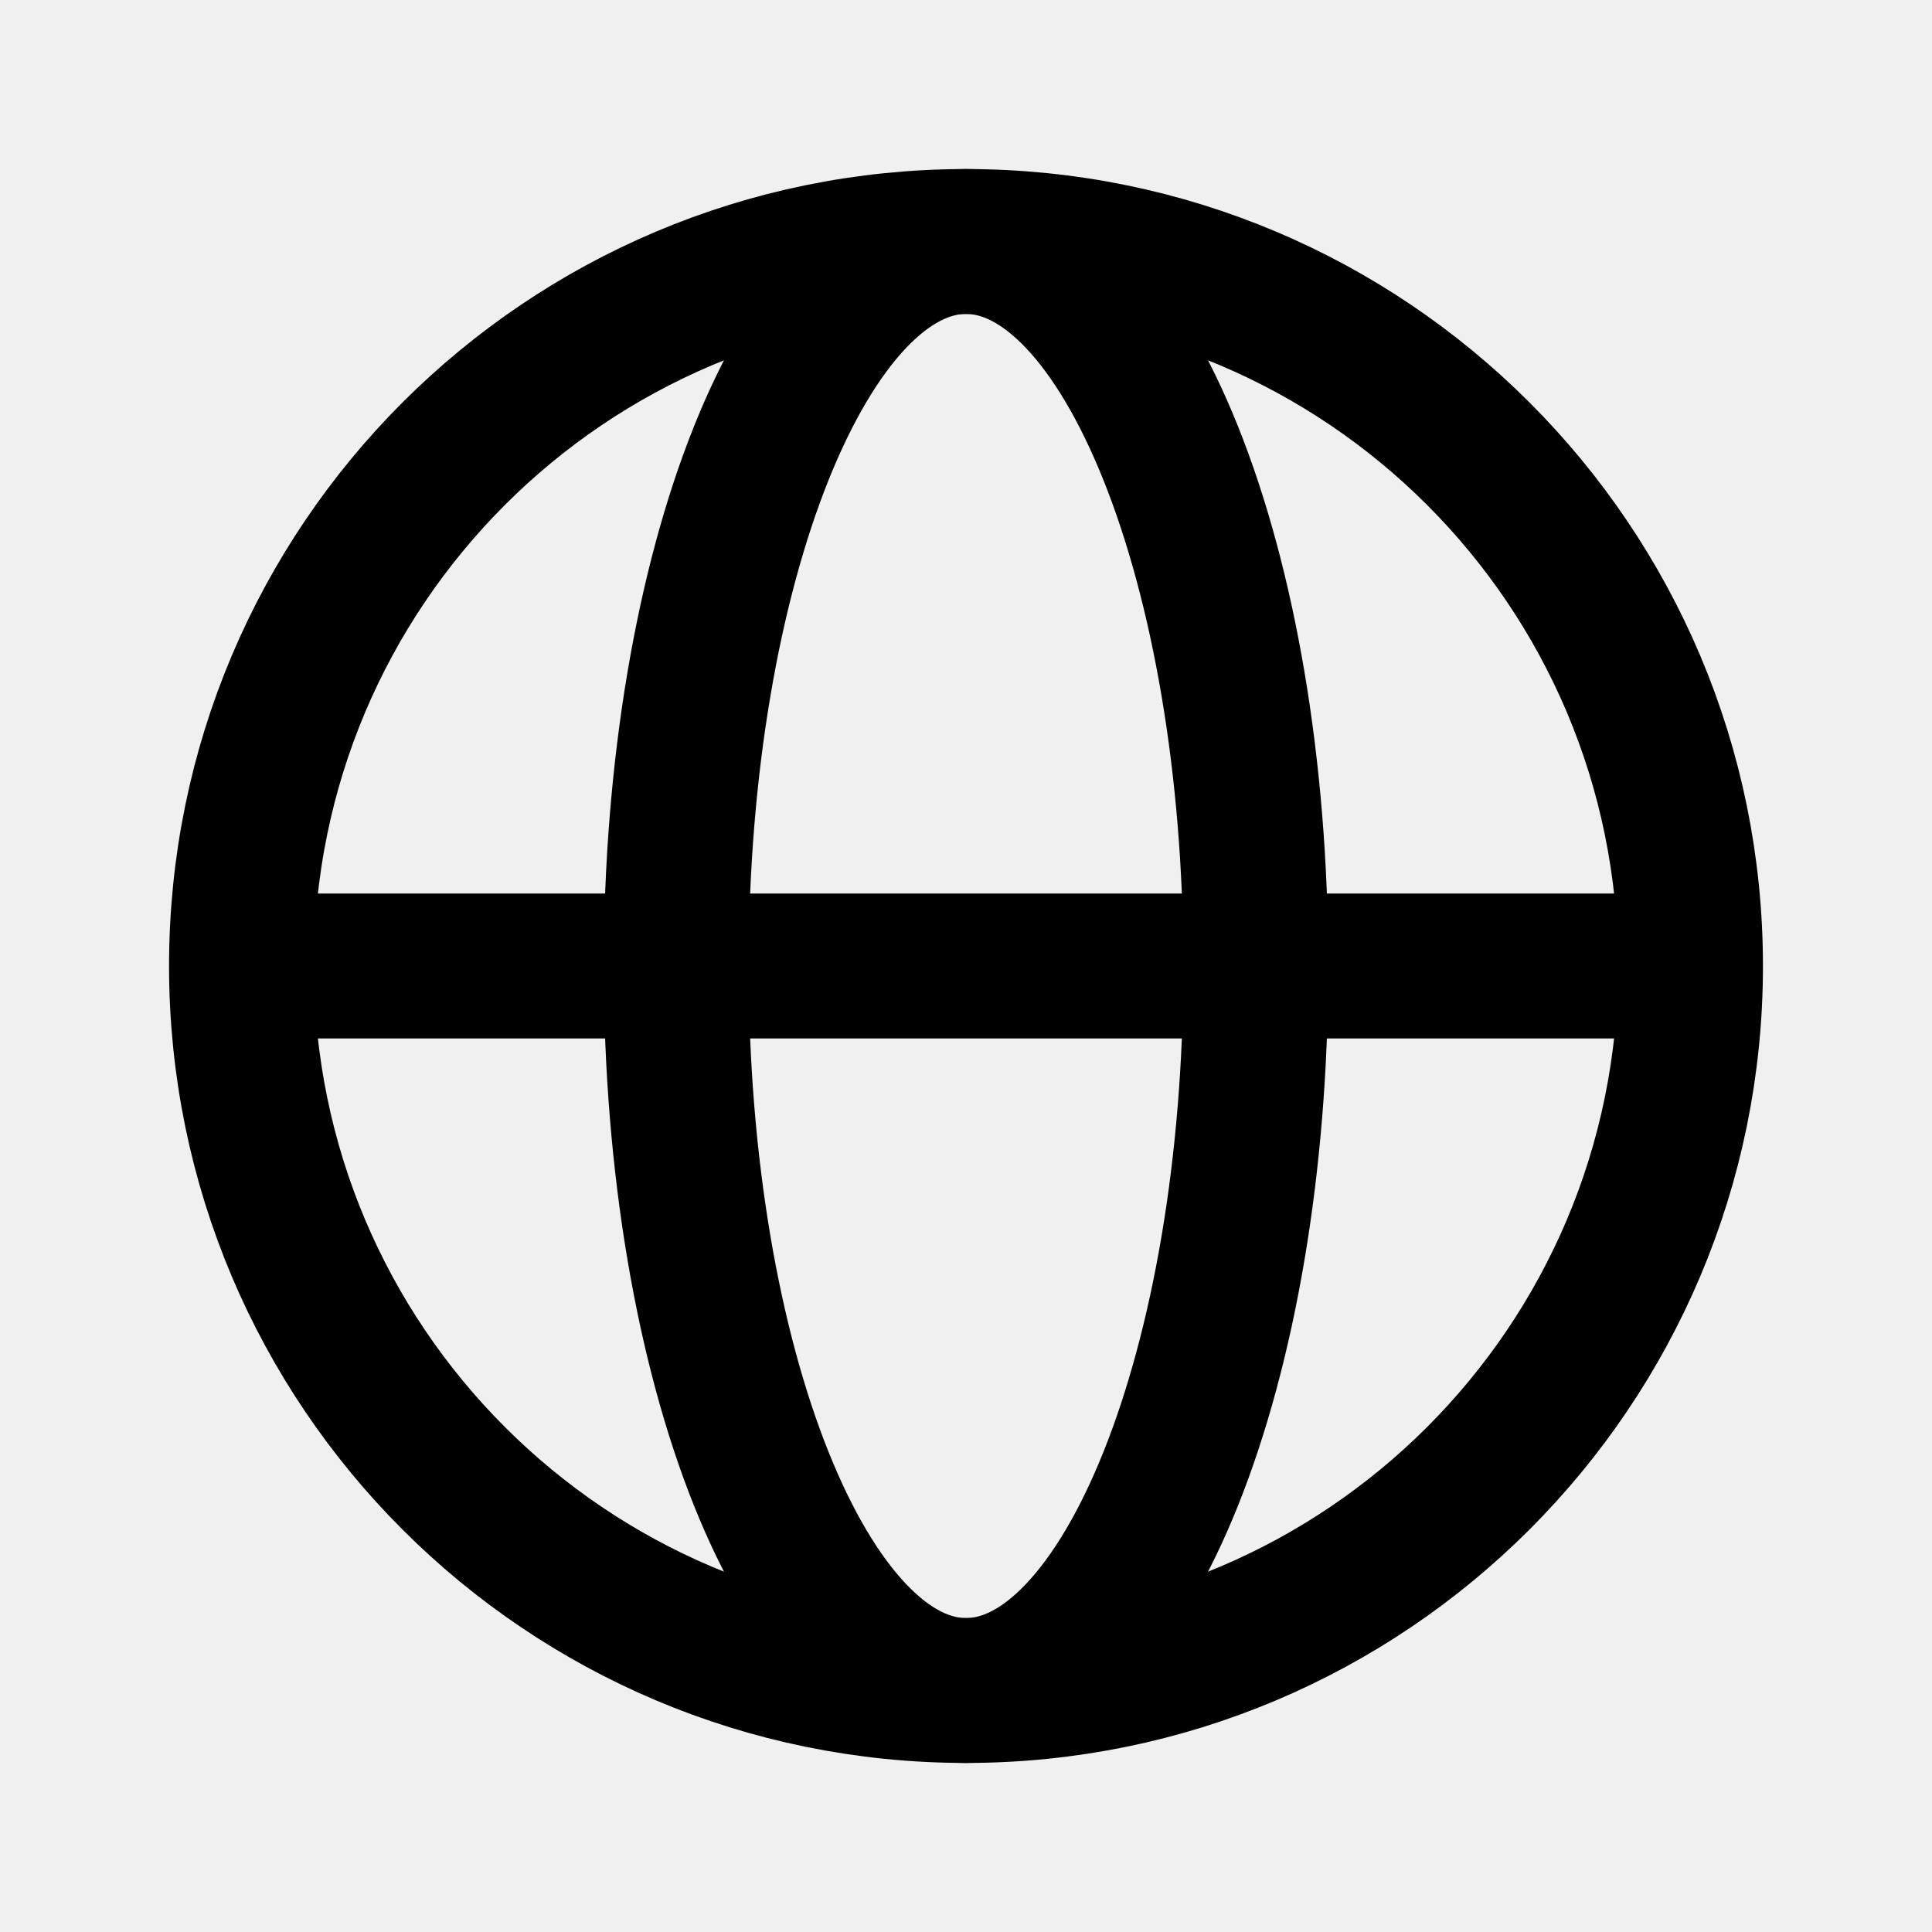
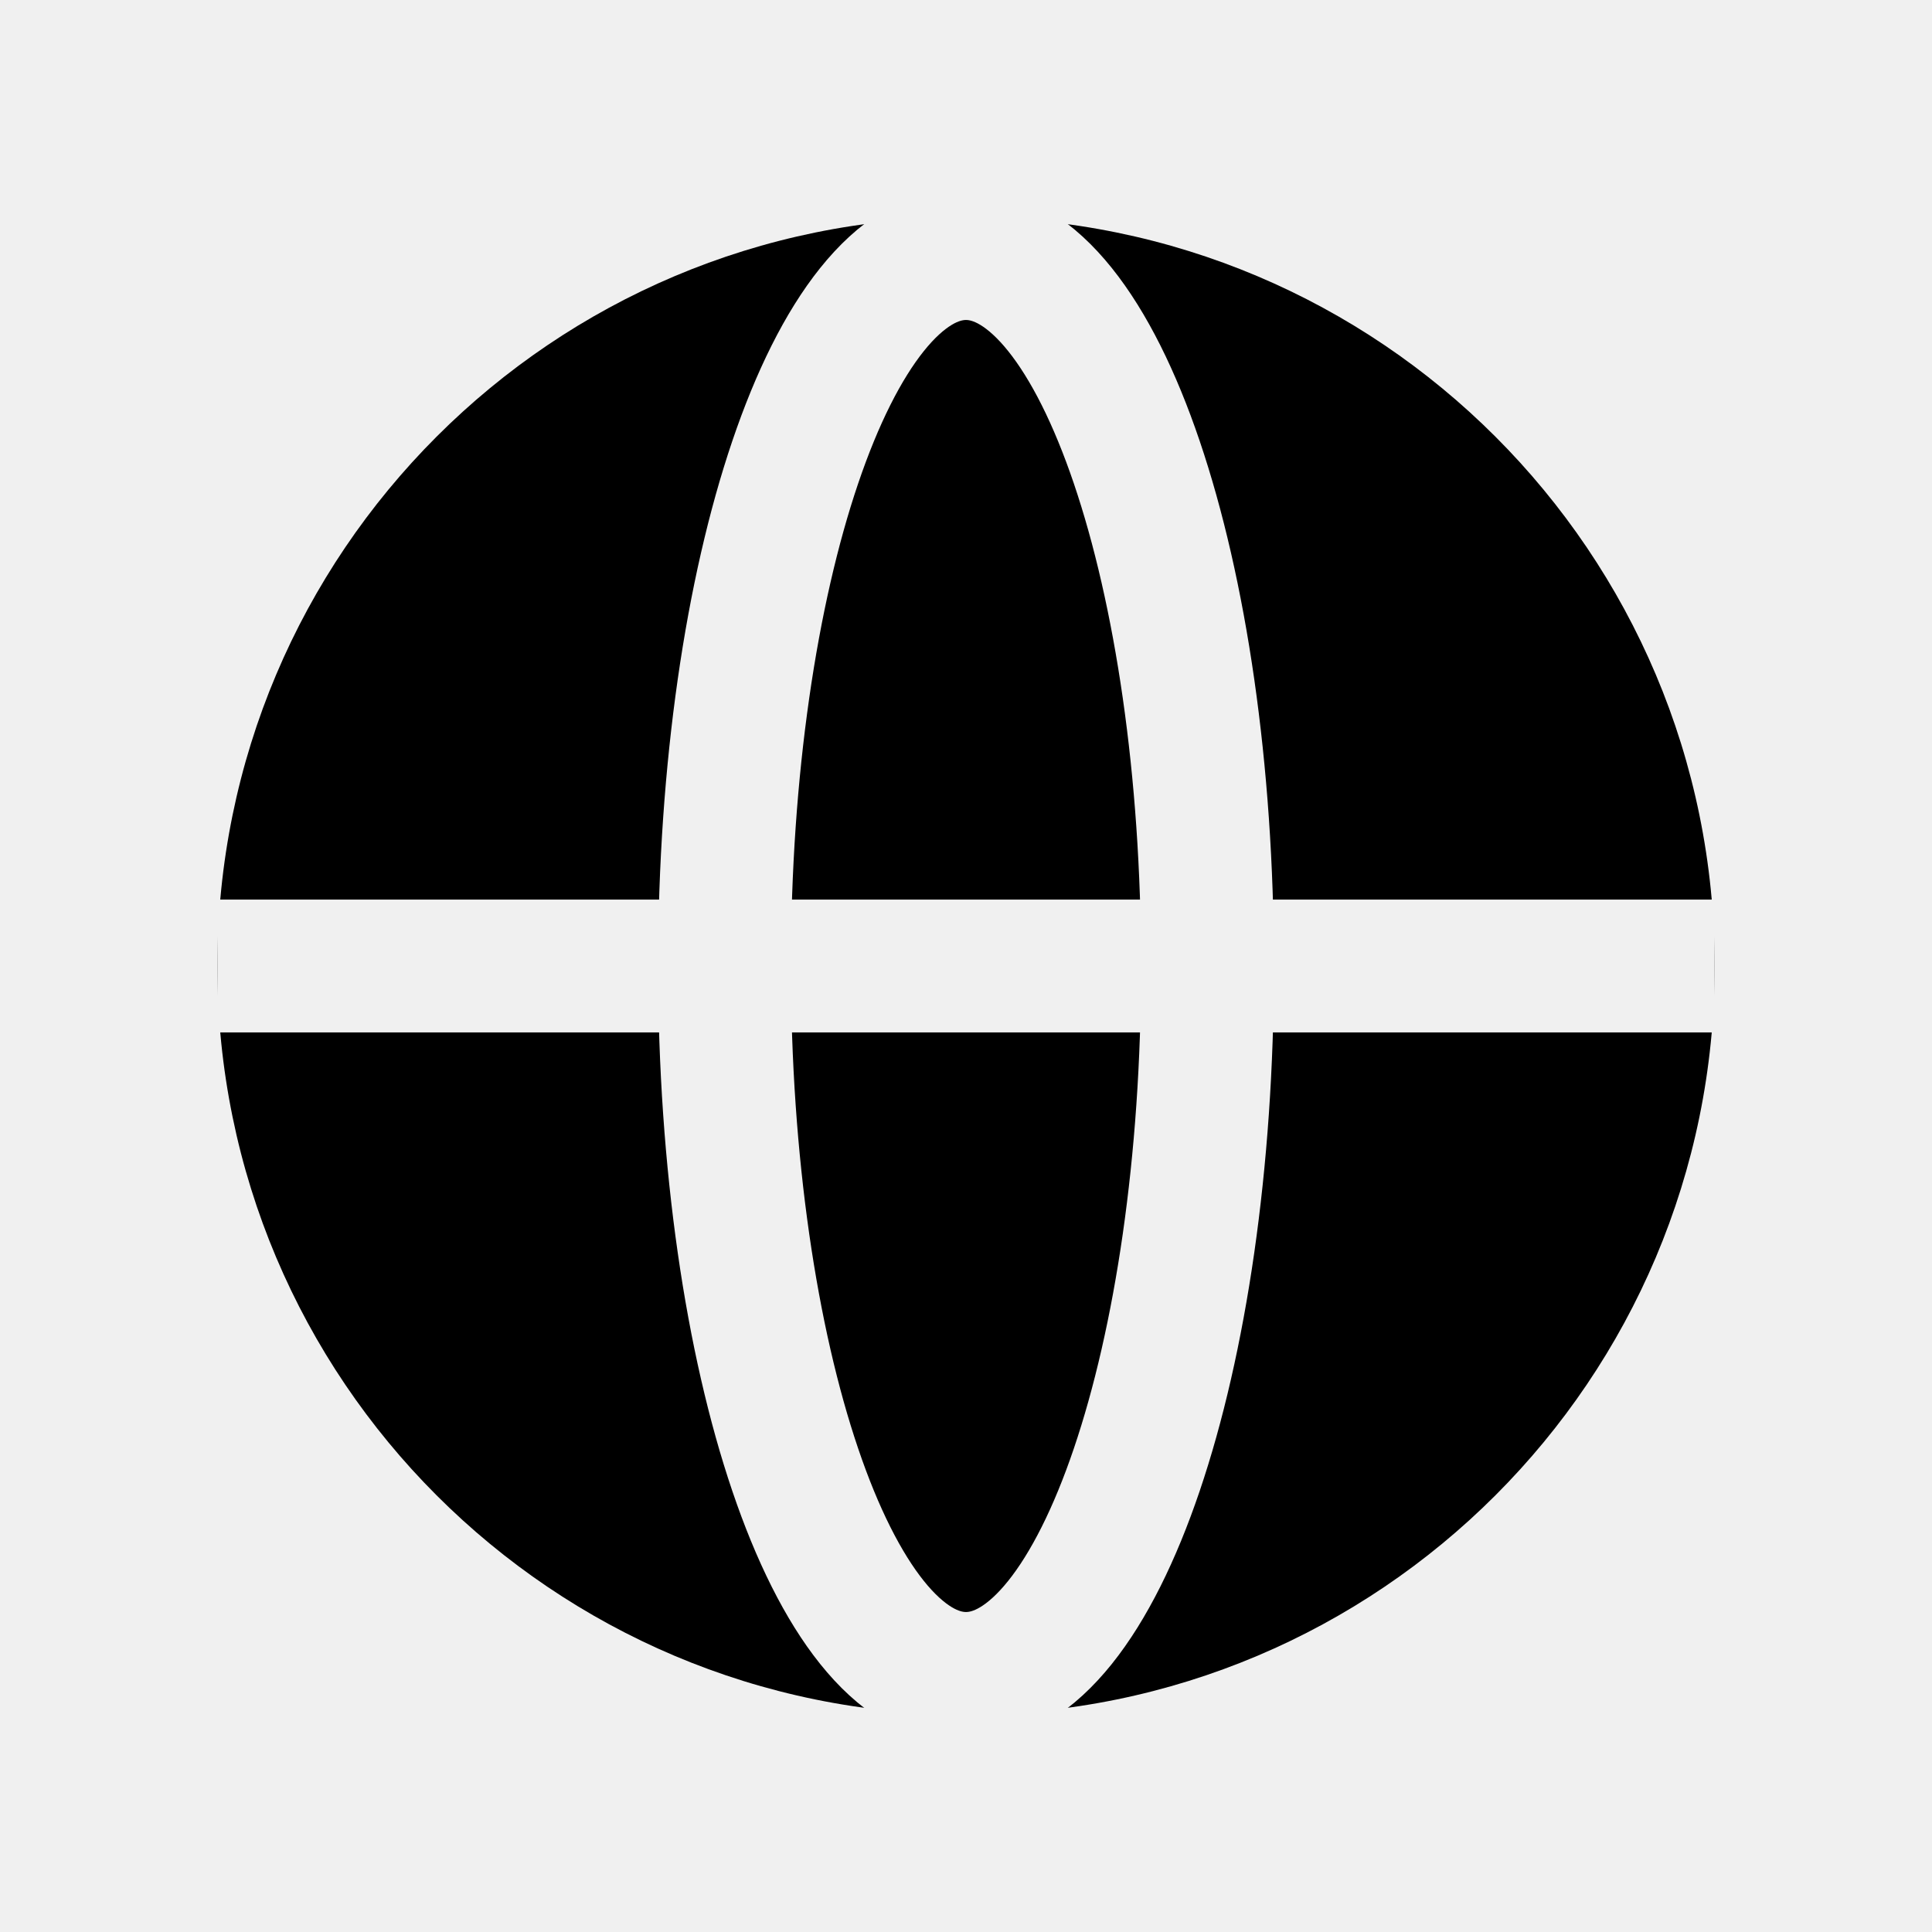
<svg xmlns="http://www.w3.org/2000/svg" width="16" height="16" viewBox="0 0 16 16" fill="none">
-   <circle cx="8" cy="8" r="6" stroke="currentColor" stroke-width="1.2" />
-   <ellipse cx="8" cy="8" rx="2.4" ry="6" stroke="currentColor" stroke-width="1.2" />
-   <path d="M2.2 8h11.6" stroke="currentColor" stroke-width="1.2" />
+   <mask id="cut" maskUnits="userSpaceOnUse" x="0" y="0" width="16" height="16">
+     <rect width="16" height="16" fill="#fff" />
+     <ellipse cx="8" cy="8" rx="2" ry="5.9" fill="none" stroke="#000" stroke-width="1.1" />
+     <path d="M1.8 8h12.4" stroke="#000" stroke-width="1.1" />
+   </mask>
+   <circle mask="url(#cut)" cx="8" cy="8" r="6.2" fill="currentColor" />
</svg>
